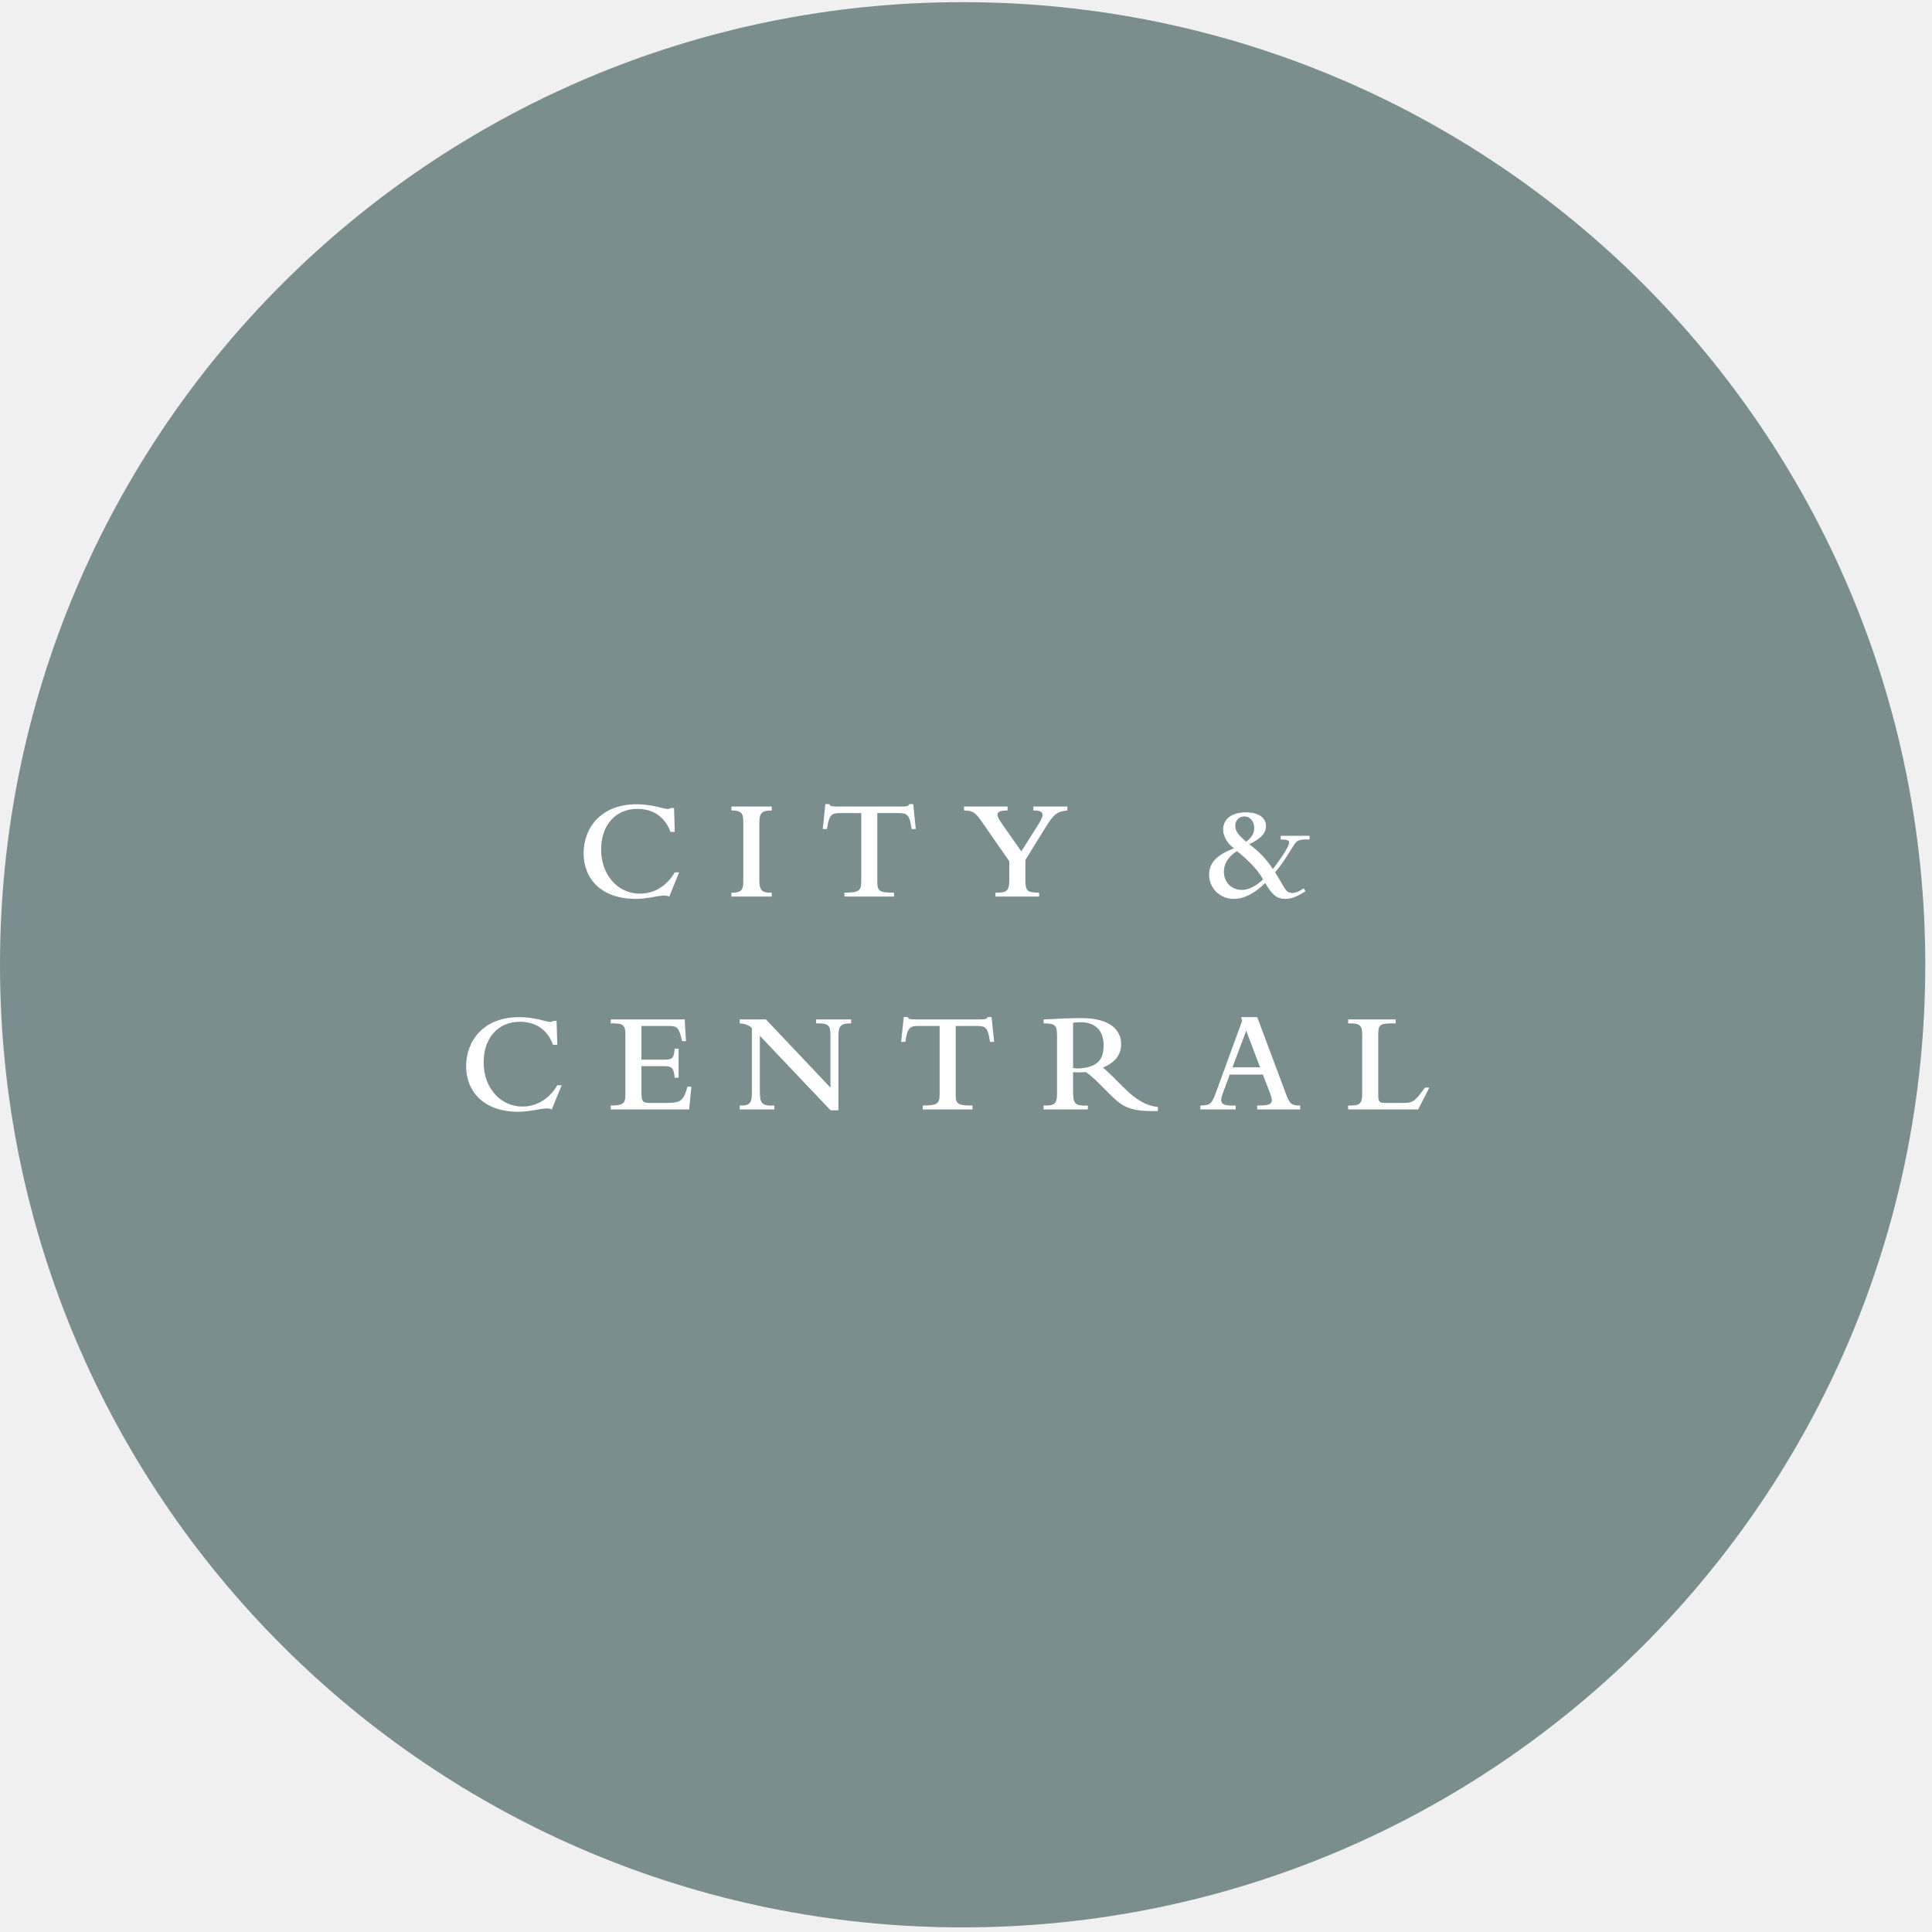
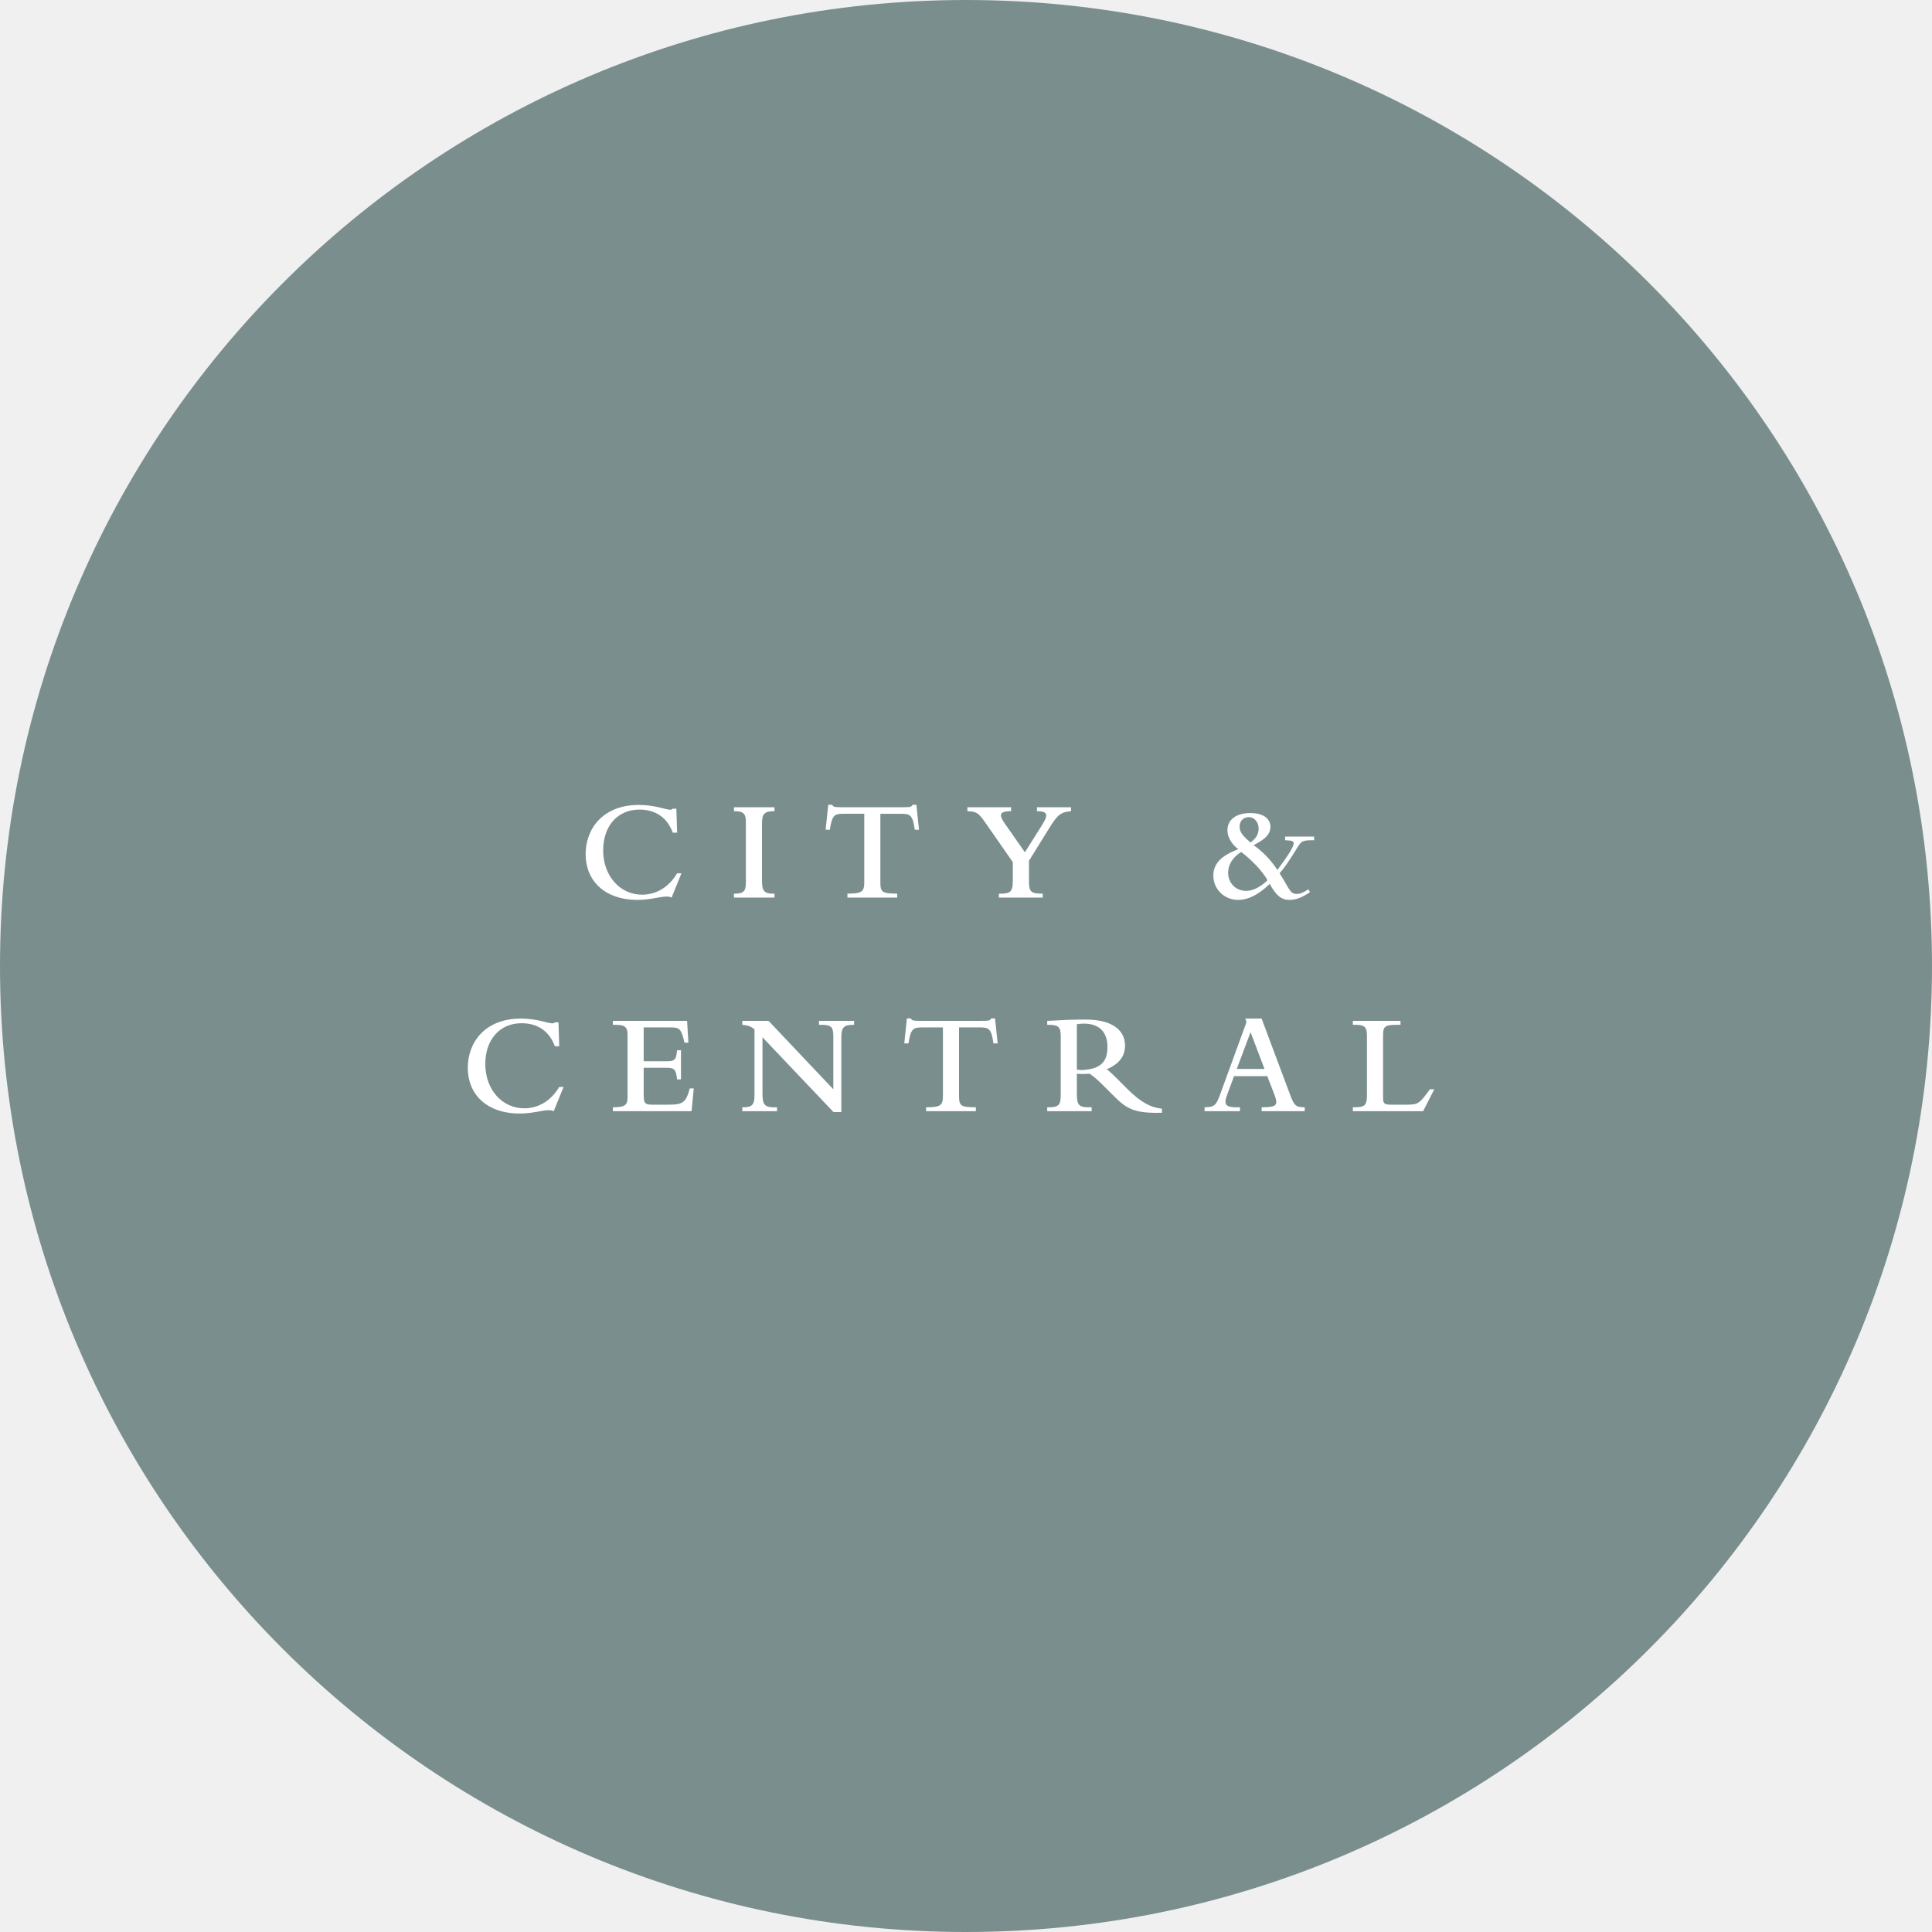
- <svg xmlns="http://www.w3.org/2000/svg" version="1.1" id="Layer_1" x="0px" y="0px" width="897px" height="897px" viewBox="1.5 1.5 897 897" enable-background="new 1.5 1.5 897 897" xml:space="preserve">
+ <svg xmlns="http://www.w3.org/2000/svg" version="1.1" id="Layer_1" x="0px" y="0px" width="900px" height="900px" viewBox="154.508 -345.042 900 900" enable-background="new 154.508 -345.042 900 900" xml:space="preserve">
  <g>
    <g>
-       <path fill="#7A8E8E" d="M895.379,449.429c0,246.834-200.119,446.93-446.927,446.93C201.619,896.358,1.5,696.263,1.5,449.429    C1.5,202.62,201.619,2.5,448.452,2.5C695.26,2.5,895.379,202.62,895.379,449.429z" />
+       <path fill="#7A8E8E" d="M1054.508,104.961c0,248.524-201.49,449.997-449.984,449.997c-248.53,0-450.015-201.473-450.015-449.997    c0-248.507,201.485-450.003,450.015-450.003C853.017-345.042,1054.508-143.546,1054.508,104.961z" />
    </g>
    <g>
-       <path fill="#FFFFFF" d="M312.231,417.765c-0.809-0.334-1.279-0.471-2.288-0.471c-3.02,0-7.653,1.544-13.366,1.544    c-15.649,0-24.114-9.133-24.114-21.158c0-11.426,7.654-22.774,24.653-22.774c7.321,0,12.494,2.217,14.44,2.217    c0.54,0,0.874-0.135,1.214-0.47h1.678l0.334,11.08h-2.012c-2.487-6.916-7.929-10.681-15.384-10.681    c-10.077,0-16.799,7.525-16.799,18.881c0,11.755,7.73,20.488,18.007,20.488c6.581,0,12.428-3.495,16.188-9.876h2.018    L312.231,417.765z" />
-       <path fill="#FFFFFF" d="M341.078,375.978h18.746v1.812c-4.499,0-5.778,1.008-5.778,5.777v26.138c0,5.038,0.938,6.381,5.778,6.247    v1.813h-18.746v-1.813c5.309,0.135,5.513-1.947,5.513-5.778v-27.346c0-3.625-0.874-5.104-5.513-5.039V375.978z" />
-       <path fill="#FFFFFF" d="M384.7,374.834h1.813c0.269,0.475,0.475,0.809,1.08,0.944c0.603,0.135,1.542,0.199,3.29,0.199h28.419    c3.425,0,3.959-0.135,4.364-1.144h1.812l1.208,11.555h-1.947c-0.938-6.986-2.281-7.386-6.311-7.386h-9.607v31.64    c0,4.569,0.739,5.308,7.79,5.308v1.813H393.57v-1.813c6.717,0,7.796-0.874,7.796-5.308v-31.64h-9.607    c-3.965,0-5.309,0.398-6.317,7.386h-1.947L384.7,374.834z" />
-       <path fill="#FFFFFF" d="M457.483,383.233c-3.367-4.84-4.235-5.237-8.403-5.443v-1.812h20.228v1.812    c-3.637,0-4.704,0.74-4.704,1.953c0,0.869,0.539,2.011,2.289,4.499l8.798,12.564l7.66-12.159c1.538-2.488,2.206-3.831,2.206-4.775    c0-1.478-1.267-2.082-4.294-2.082v-1.812h15.789v1.812c-4.902,0.539-6.111,1.414-10.416,8.335l-9.068,14.641v9.338    c0,4.975,0.809,5.849,6.382,5.849v1.813h-20.283v-1.813c5.103,0,6.44-0.469,6.44-6.047v-8.534L457.483,383.233z" />
-       <path fill="#FFFFFF" d="M607.616,415.278c-3.908,2.551-6.521,3.561-9.408,3.561c-3.836,0-6.112-1.812-9.268-7.391    c-5.114,4.973-9.878,7.391-14.652,7.391c-6.383,0-11.414-4.967-11.414-11.215c0-5.514,3.623-9.274,11.555-12.23    c-3.155-2.352-5.044-5.643-5.044-8.734c0-4.967,4.035-7.995,10.616-7.995c5.771,0,9.269,2.422,9.269,6.381    c0,3.296-2.276,5.713-7.792,8.464c4.165,2.892,8.06,6.921,11.018,11.49c5.044-6.787,7.53-10.68,7.53-12.358    c0-1.009-0.809-1.279-3.965-1.414v-1.677h13.432v1.677c-3.896-0.064-5.304,0.334-6.253,1.278    c-1.338,1.343-5.103,8.734-9.737,14.036c4.236,6.318,4.564,9.544,7.931,9.544c1.536,0,3.555-0.809,5.372-2.153L607.616,415.278z     M575.766,396.673c-3.963,2.481-6.042,5.842-6.042,9.606c0,4.634,3.356,8.395,8.4,8.395c3.086,0,6.651-1.812,9.808-4.903    C585.374,405,579.603,399.558,575.766,396.673z M583.826,385.856c0-3.027-2.007-5.309-4.564-5.309    c-2.486,0-4.235,1.812-4.235,4.299c0,2.487,1.079,4.03,5.044,7.455C582.618,390.425,583.826,388.343,583.826,385.856z" />
-       <path fill="#FFFFFF" d="M257.694,516.596c-0.809-0.328-1.279-0.471-2.287-0.471c-3.021,0-7.654,1.55-13.367,1.55    c-15.649,0-24.114-9.139-24.114-21.163c0-11.426,7.654-22.769,24.653-22.769c7.32,0,12.494,2.214,14.44,2.214    c0.539,0,0.874-0.141,1.214-0.469h1.679l0.334,11.074h-2.013c-2.486-6.91-7.928-10.675-15.385-10.675    c-10.077,0-16.799,7.518-16.799,18.874c0,11.755,7.731,20.495,18.008,20.495c6.581,0,12.429-3.495,16.188-9.878h2.018    L257.694,516.596z" />
-       <path fill="#FFFFFF" d="M285.069,516.596v-1.807c5.438,0,6.781-0.88,6.781-4.634v-28.966c0-4.434-2.218-4.562-6.781-4.562v-1.816    h34.325l0.604,10.074h-1.812l-0.334-1.407c-1.343-5.515-2.422-5.643-6.722-5.643H299.31v15.649h10.411    c3.894,0,4.634-0.47,5.037-5.104h1.813v13.503h-1.813c-0.469-4.764-1.343-5.373-5.037-5.373H299.31v12.225    c0,4.164,0.534,4.845,3.959,4.845h7.46c6.781,0,8.124-0.95,9.943-7.53h1.812l-1.008,10.546H285.069L285.069,516.596z" />
-       <path fill="#FFFFFF" d="M354.282,482.398v25.798c0,5.242,0.675,6.921,6.721,6.593v1.807h-16.061v-1.807    c4.84,0.129,5.643-1.419,5.643-5.784v-30.23c-1.607-1.408-3.084-1.948-5.643-2.146v-1.816h12.161l29.96,31.649v-24.062    c0-5.032-0.804-5.842-6.646-5.771v-1.816h16.254v1.816c-4.498,0-5.912,0.81-5.912,5.912v34.467h-3.625L354.282,482.398z" />
-       <path fill="#FFFFFF" d="M421.095,473.672h1.812c0.27,0.47,0.476,0.81,1.079,0.938c0.604,0.141,1.543,0.2,3.29,0.2h28.422    c3.425,0,3.953-0.131,4.364-1.139h1.805l1.21,11.554h-1.948c-0.938-6.992-2.275-7.389-6.31-7.389h-9.604v31.639    c0,4.574,0.738,5.315,7.786,5.315v1.806h-23.037v-1.806c6.716,0,7.796-0.881,7.796-5.315v-31.639h-9.608    c-3.965,0-5.308,0.396-6.316,7.389h-1.947L421.095,473.672z" />
-       <path fill="#FFFFFF" d="M499.714,508.138c0,5.772,0.74,6.851,6.863,6.651v1.807h-20.563v-1.807    c5.642,0.199,6.251-1.35,6.251-5.784V482.07c0-4.364-0.738-5.442-6.251-5.442v-1.816c1.548,0,4.973-0.271,9.606-0.471    c3.566-0.13,6.851-0.13,8.2-0.13c13.573,0,18.207,5.911,18.207,12.024c0,4.974-2.827,8.599-8.469,10.944    c1.079,0.739,3.964,3.567,5.043,4.634l4.365,4.375c5.982,5.973,10.545,8.658,16.118,9.268v1.878    c-13.232,0.341-16.519-2.018-22.571-8.059l-3.554-3.556c-3.426-3.437-4.435-4.375-7.26-6.451c-1.948,0.129-4.237,0.2-5.984,0    v8.869H499.714z M499.714,497.379c0.481,0.071,1.748,0.212,2.159,0.212c8.927-0.41,12.023-3.835,12.023-10.688    c0-6.781-3.624-10.817-10.957-10.817c-1.008,0-2.616,0.143-3.226,0.271V497.379z" />
-       <path fill="#FFFFFF" d="M558.803,514.789c4.506-0.07,5.373-0.81,7.251-6.054l12.165-33.317l-0.541-1.675h7.533l13.092,34.992    c1.947,5.243,2.627,6.054,6.85,6.054v1.807h-19.941v-1.807c5.302,0,6.779-0.54,6.779-2.486c0-0.683-0.27-1.82-0.938-3.567    l-3.226-8.33h-15.38l-3.296,8.939c-0.47,1.279-0.669,2.147-0.669,2.816c0,1.948,1.338,2.827,6.709,2.628v1.806h-16.388    L558.803,514.789L558.803,514.789z M586.548,497.052l-6.451-16.999l-6.383,16.999H586.548z" />
-       <path fill="#FFFFFF" d="M627.43,516.596v-1.807c5.372,0,6.511-0.469,6.511-5.784v-26.606c0-4.562-0.47-5.912-6.511-5.771v-1.816    h22.031v1.816c-7.251,0-8.058,0.269-8.058,5.303v28.354c0,2.758,0.538,3.296,3.622,3.296h6.922c5.713,0,6.111-0.27,11.155-7.12    h2.008l-5.174,10.136H627.43z" />
+       <path fill="#FFFFFF" d="M467.363,73.078c-0.815-0.339-1.288-0.472-2.304-0.472c-3.041,0-7.701,1.556-13.459,1.556    c-15.757,0-24.284-9.202-24.284-21.303c0-11.501,7.707-22.932,24.821-22.932c7.37,0,12.579,2.232,14.54,2.232    c0.543,0,0.88-0.133,1.223-0.473h1.684l0.342,11.159H467.9c-2.504-6.96-7.984-10.752-15.496-10.752    c-10.146,0-16.914,7.578-16.914,19.011c0,11.835,7.783,20.629,18.13,20.629c6.626,0,12.509-3.52,16.3-9.949h2.031L467.363,73.078z    " />
+       <path fill="#FFFFFF" d="M496.413,31.004h18.875v1.828c-4.53,0-5.823,1.016-5.823,5.817v26.316c0,5.076,0.945,6.426,5.823,6.29    v1.828h-18.875v-1.828c5.345,0.136,5.552-1.958,5.552-5.817V37.905c0-3.653-0.887-5.141-5.552-5.073V31.004z" />
+       <path fill="#FFFFFF" d="M540.334,29.855h1.824c0.272,0.479,0.479,0.815,1.093,0.948c0.608,0.133,1.554,0.201,3.313,0.201h28.607    c3.449,0,3.986-0.133,4.399-1.149h1.825l1.217,11.635h-1.961c-0.945-7.034-2.298-7.433-6.354-7.433h-9.68v31.848    c0,4.601,0.744,5.345,7.849,5.345v1.828h-23.203V71.25c6.762,0,7.854-0.883,7.854-5.345V34.046h-9.68    c-3.992,0-5.345,0.398-6.36,7.433h-1.961L540.334,29.855z" />
+       <path fill="#FFFFFF" d="M613.611,38.31c-3.39-4.875-4.258-5.274-8.457-5.478v-1.828h20.363v1.828    c-3.649,0-4.736,0.741-4.736,1.964c0,0.877,0.543,2.026,2.304,4.53l8.864,12.653l7.707-12.243    c1.553-2.504,2.227-3.856,2.227-4.808c0-1.488-1.282-2.097-4.329-2.097v-1.828h15.897v1.828c-4.937,0.543-6.159,1.42-10.482,8.393    l-9.13,14.744v9.405c0,5.008,0.81,5.888,6.426,5.888v1.828h-20.429v-1.828c5.139,0,6.485-0.47,6.485-6.089V56.58L613.611,38.31z" />
+       <path fill="#FFFFFF" d="M764.774,70.574c-3.928,2.572-6.562,3.588-9.473,3.588c-3.856,0-6.154-1.828-9.331-7.441    c-5.145,5.008-9.945,7.441-14.74,7.441c-6.426,0-11.499-5.002-11.499-11.292c0-5.552,3.649-9.337,11.634-12.314    c-3.177-2.371-5.072-5.679-5.072-8.794c0-4.999,4.057-8.05,10.689-8.05c5.816,0,9.336,2.439,9.336,6.426    c0,3.319-2.303,5.75-7.854,8.52c4.198,2.908,8.126,6.966,11.097,11.569c5.079-6.833,7.577-10.751,7.577-12.447    c0-1.016-0.815-1.287-3.986-1.42v-1.686h13.518v1.686c-3.915-0.068-5.339,0.34-6.289,1.288c-1.353,1.355-5.139,8.794-9.798,14.133    c4.252,6.364,4.595,9.612,7.973,9.612c1.554,0,3.585-0.818,5.415-2.167L764.774,70.574z M732.706,51.837    c-3.986,2.498-6.089,5.885-6.089,9.677c0,4.663,3.391,8.448,8.457,8.448c3.112,0,6.691-1.825,9.875-4.935    C742.385,60.227,736.568,54.749,732.706,51.837z M740.826,40.953c0-3.047-2.025-5.345-4.6-5.345c-2.498,0-4.259,1.825-4.259,4.329    c0,2.504,1.081,4.057,5.073,7.506C739.61,45.547,740.826,43.457,740.826,40.953z" />
+       <path fill="#FFFFFF" d="M412.457,172.595c-0.82-0.337-1.293-0.473-2.309-0.473c-3.041,0-7.701,1.559-13.459,1.559    c-15.757,0-24.278-9.201-24.278-21.308c0-11.505,7.701-22.927,24.815-22.927c7.371,0,12.579,2.232,14.54,2.232    c0.544,0,0.88-0.142,1.223-0.473h1.683l0.343,11.15h-2.025c-2.504-6.951-7.984-10.743-15.497-10.743    c-10.146,0-16.914,7.571-16.914,19.006c0,11.835,7.784,20.635,18.131,20.635c6.627,0,12.515-3.521,16.3-9.951h2.032    L412.457,172.595z" />
+       <path fill="#FFFFFF" d="M440.019,172.595v-1.825c5.475,0,6.827-0.88,6.827-4.66v-29.163c0-4.465-2.232-4.595-6.827-4.595v-1.83    h34.561l0.607,10.146h-1.824l-0.337-1.417c-1.358-5.552-2.438-5.682-6.768-5.682h-11.9v15.757h10.477    c3.922,0,4.666-0.473,5.073-5.138h1.831v13.595h-1.831c-0.467-4.795-1.353-5.415-5.073-5.415h-10.477v12.308    c0,4.188,0.538,4.884,3.986,4.884h7.507c6.832,0,8.185-0.956,10.01-7.589h1.824l-1.016,10.625H440.019z" />
+       <path fill="#FFFFFF" d="M509.701,138.157v25.974c0,5.28,0.679,6.964,6.768,6.639v1.825h-16.17v-1.825    c4.879,0.124,5.682-1.423,5.682-5.823v-30.438c-1.624-1.412-3.112-1.955-5.682-2.156v-1.83h12.242l30.161,31.867v-24.226    c0-5.067-0.81-5.882-6.686-5.812v-1.83h16.365v1.83c-4.53,0-5.953,0.815-5.953,5.953v34.697h-3.649L509.701,138.157z" />
+       <path fill="#FFFFFF" d="M576.972,129.369h1.831c0.271,0.473,0.479,0.815,1.087,0.939c0.607,0.142,1.553,0.2,3.312,0.2h28.613    c3.443,0,3.986-0.124,4.395-1.14h1.824l1.217,11.635h-1.961c-0.939-7.04-2.297-7.436-6.354-7.436h-9.674v31.856    c0,4.606,0.744,5.351,7.843,5.351v1.819h-23.197v-1.819c6.762,0,7.849-0.886,7.849-5.351v-31.856h-9.674    c-3.992,0-5.351,0.396-6.366,7.436h-1.955L576.972,129.369z" />
+       <path fill="#FFFFFF" d="M656.138,164.066c0,5.812,0.744,6.904,6.904,6.697v1.819h-20.7v-1.819c5.676,0.2,6.29-1.358,6.29-5.823    v-27.12c0-4.394-0.744-5.48-6.29-5.48v-1.831c1.554,0,5.009-0.271,9.674-0.472c3.591-0.124,6.903-0.124,8.25-0.124    c13.666,0,18.331,5.947,18.331,12.106c0,5.009-2.84,8.664-8.521,11.021c1.081,0.744,3.992,3.591,5.073,4.66l4.399,4.411    c6.018,6.007,10.619,8.711,16.235,9.331v1.885c-13.323,0.342-16.637-2.032-22.726-8.115l-3.585-3.579    c-3.448-3.461-4.464-4.405-7.312-6.496c-1.954,0.13-4.258,0.201-6.018,0v8.93H656.138z M656.138,153.235    c0.473,0.076,1.76,0.212,2.162,0.212c8.994-0.407,12.106-3.862,12.106-10.754c0-6.833-3.649-10.896-11.026-10.896    c-1.016,0-2.634,0.142-3.242,0.271V153.235z" />
+       <path fill="#FFFFFF" d="M715.633,170.77c4.529-0.071,5.41-0.815,7.3-6.095l12.236-33.546l-0.537-1.688h7.577l13.193,35.234    c1.954,5.279,2.64,6.095,6.897,6.095v1.825h-20.085v-1.825c5.338,0,6.826-0.543,6.826-2.504c0-0.68-0.266-1.831-0.938-3.591    l-3.248-8.393h-15.491l-3.318,9.001c-0.473,1.287-0.674,2.161-0.674,2.835c0,1.96,1.358,2.853,6.763,2.651v1.825h-16.501V170.77z     M743.566,152.916l-6.496-17.115l-6.425,17.115H743.566z" />
+       <path fill="#FFFFFF" d="M784.723,172.595v-1.825c5.409,0,6.562-0.473,6.562-5.823v-26.789c0-4.601-0.473-5.953-6.562-5.817v-1.831    h22.188v1.831c-7.305,0-8.12,0.277-8.12,5.345v28.549c0,2.776,0.543,3.325,3.65,3.325h6.963c5.752,0,6.159-0.277,11.227-7.176    h2.025l-5.203,10.212H784.723z" />
    </g>
  </g>
</svg>
